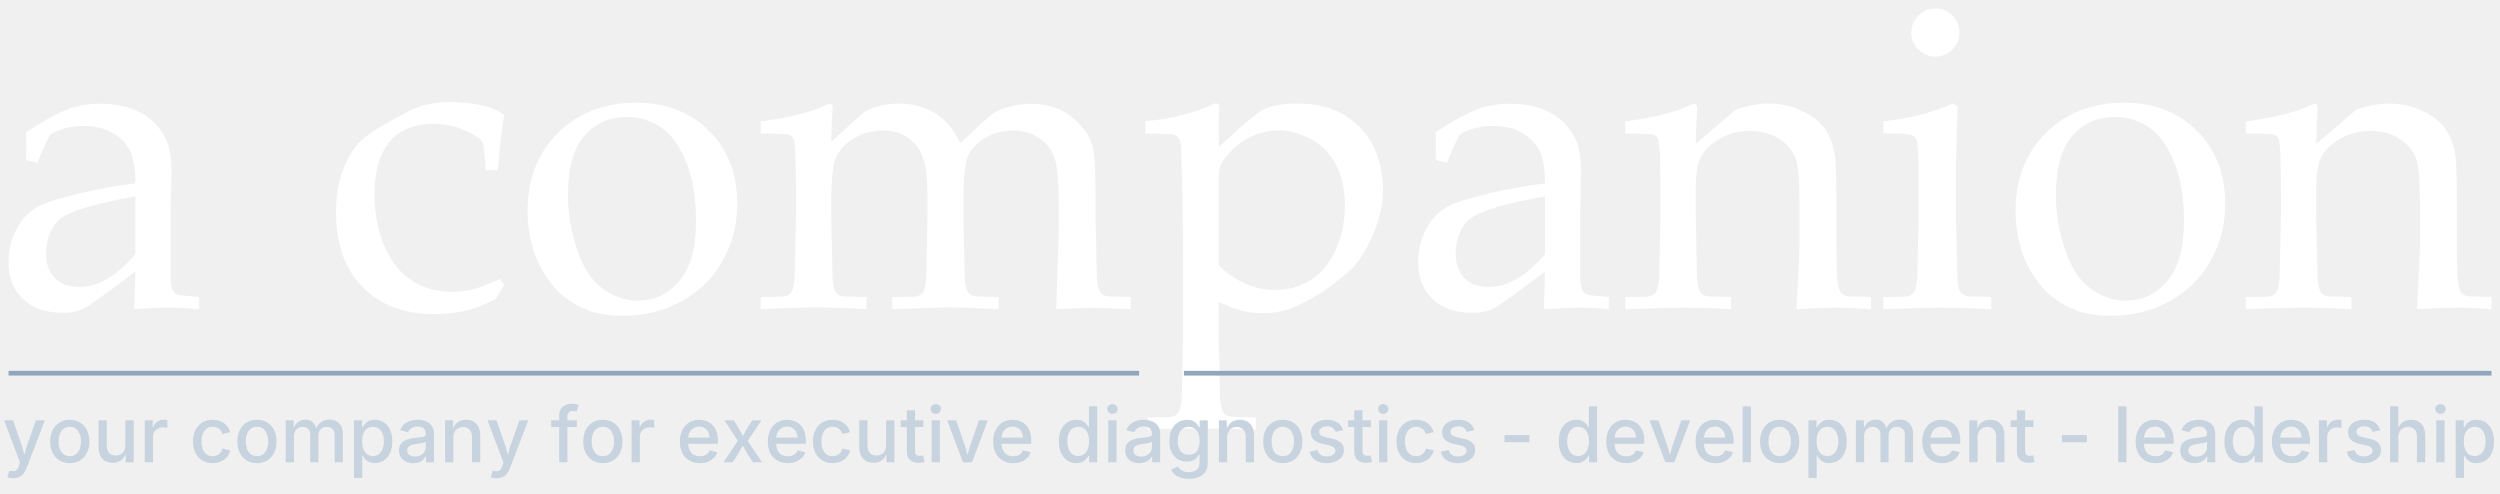
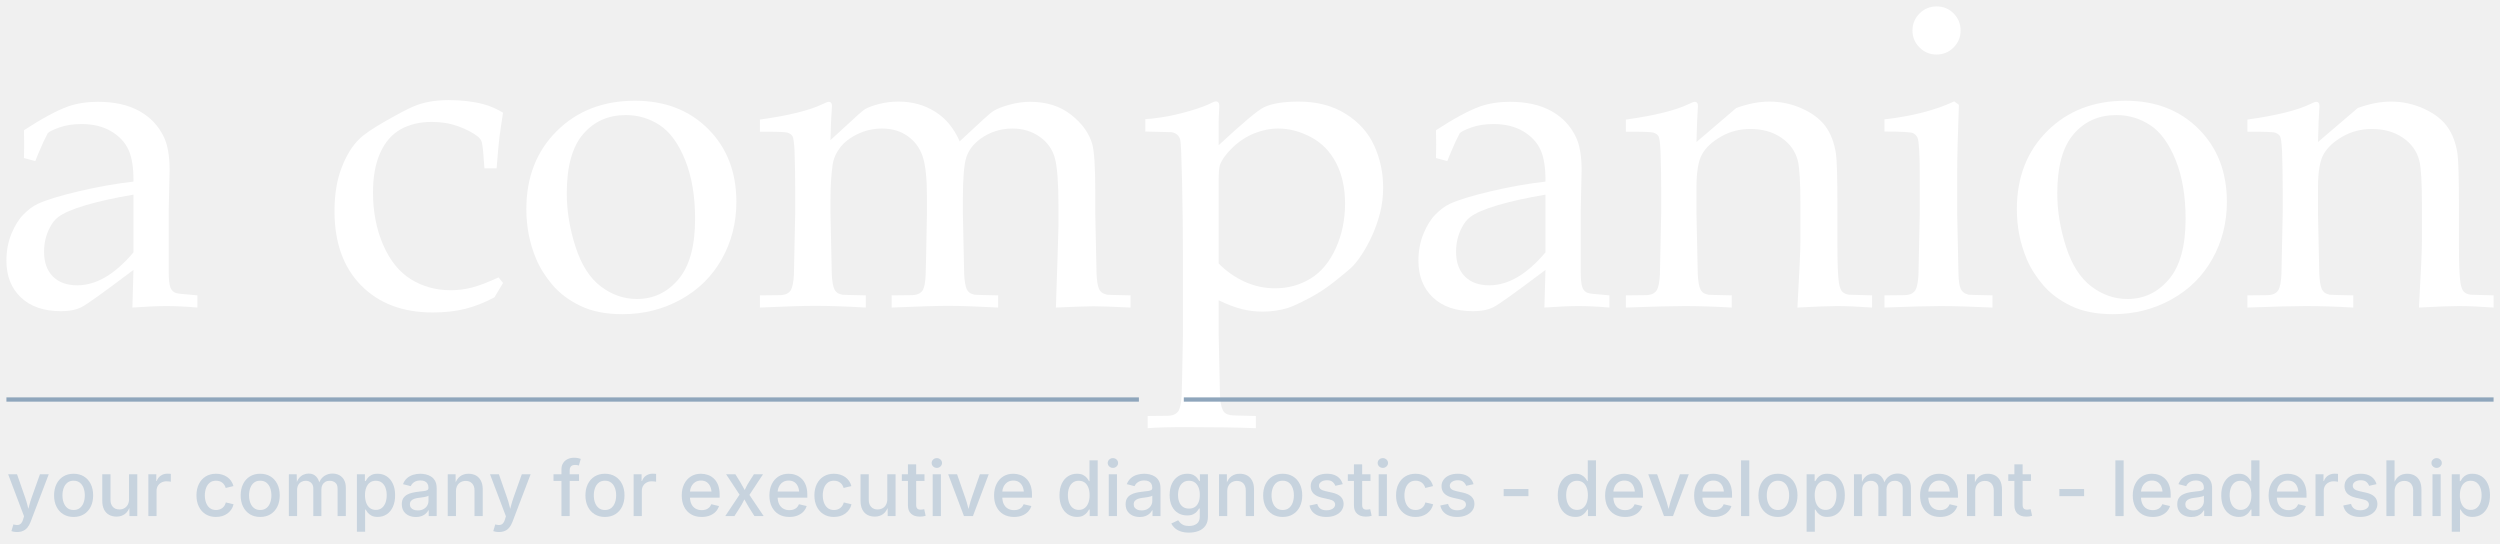
- <svg xmlns="http://www.w3.org/2000/svg" viewBox="42 -1448 11709 2312" role="img" aria-label="a companion — your company for executive diagnostics, development, leadership">
+ <svg xmlns="http://www.w3.org/2000/svg" viewBox="52 -1438 11689 2539" role="img" aria-label="a companion — your company for executive diagnostics, development, leadership">
  <g transform="scale(1,-1)">
    <g fill="#FFFFFF">
      <path transform="translate(0 0)" d="M217 685 164 699Q165 722 165 762Q165 804 164 829Q291 912 372 941Q434 962 511 962Q625 962 703.0 919.0Q781 876 819 796Q845 740 845 643L841 460V162Q841 114 849 93Q855 78 868 71Q878 65 910 63L975 57V0Q893 7 831 7Q771 7 671 0L676 176Q472 22 434.0 2.5Q396 -17 338 -17Q217 -17 149.5 47.5Q82 112 82 219Q82 288 105.5 345.0Q129 402 162.0 435.5Q195 469 229 485Q287 512 417.5 543.0Q548 574 676 589Q677 684 653.0 737.0Q629 790 572.0 824.0Q515 858 433 858Q374 858 329.5 842.0Q285 826 275 815L257 779Q230 719 217 685ZM676 528Q546 506 454.0 479.0Q362 452 324 423Q301 406 284 372Q258 322 258 261Q258 187 299.0 145.5Q340 104 413 104Q480 104 545.5 142.5Q611 181 676 258Z" />
      <path transform="translate(1536 0)" d="M868 115 828 48Q759 11 691.5 -6.0Q624 -23 539 -23Q329 -23 204.5 103.5Q80 230 80 451Q80 568 113.5 654.5Q147 741 196 788Q229 821 321.5 873.5Q414 926 451 941Q519 970 614 970Q704 970 776 951Q822 939 868 911Q856 834 851.0 794.5Q846 755 838 651H781Q775 748 769 772Q765 787 751 799Q715 827 658.5 847.5Q602 868 535 868Q451 868 389.5 833.5Q328 799 294.0 724.0Q260 649 260 538Q260 402 308.0 292.0Q356 182 438.5 131.5Q521 81 623 81Q674 81 722.5 93.5Q771 106 847 141Z" />
      <path transform="translate(2445 0)" d="M68 460Q68 684 210.5 825.5Q353 967 576 967Q786 967 918.0 835.0Q1050 703 1050 494Q1050 348 982.0 227.0Q914 106 790.0 37.5Q666 -31 517 -31Q401 -31 320.5 8.0Q240 47 190.0 106.0Q140 165 114 227Q68 336 68 460ZM257 534Q257 411 298.0 284.0Q339 157 416.5 98.5Q494 40 585 40Q701 40 779.0 132.0Q857 224 857 415Q857 574 810.5 689.5Q764 805 692.0 852.5Q620 900 533 900Q410 900 333.5 811.0Q257 722 257 534Z" />
      <path transform="translate(3563 0)" d="M42 0V57L137 58Q158 59 169.5 65.5Q181 72 187 82Q198 102 201 153Q201 166 207 440V559Q207 639 204 731Q201 790 194.5 801.0Q188 812 172.0 817.5Q156 823 42 822V879Q244 907 337 952Q357 962 364 962Q371 962 375.0 957.0Q379 952 379 942Q379 935 378 926Q374 878 372 783L503 903Q528 925 534 928Q557 941 600.0 952.0Q643 963 690 963Q786 963 861.0 916.0Q936 869 976 777L1086 879Q1123 913 1137 921Q1163 936 1211.0 949.0Q1259 962 1306 962Q1420 962 1497.0 901.5Q1574 841 1596 764Q1610 713 1610 544V440L1613 301Q1616 180 1616 159Q1618 109 1628 86Q1632 77 1640.5 70.5Q1649 64 1665 60Q1671 59 1775 57V0Q1649 6 1603 6Q1559 6 1426 0L1435 276L1438 384V470Q1438 638 1421.0 699.5Q1404 761 1349.5 799.0Q1295 837 1223 837Q1140 837 1073 789Q1023 752 1007.0 702.0Q991 652 991 507V440L994 301Q996 180 997 159Q999 109 1009 86Q1013 77 1021.0 70.5Q1029 64 1045 60Q1052 59 1156 57V0Q1009 8 920 8Q848 8 658 0V57L753 58Q775 59 786.5 65.5Q798 72 804 82Q815 102 817 153Q818 166 823 440V518Q823 647 803.0 706.5Q783 766 733.0 801.5Q683 837 613 837Q553 837 499.5 811.5Q446 786 417.0 748.0Q388 710 382 667Q372 598 372 501V440Q378 180 378 159Q380 109 390 86Q394 77 402.0 70.5Q410 64 427 60Q433 59 537 57V0Q399 8 302 8Q216 8 42 0Z" />
      <path transform="translate(5371 0)" d="M36 823V881Q54 881 112.0 889.5Q170 898 241.0 918.5Q312 939 348 958Q359 964 366 964Q373 964 377.5 959.0Q382 954 382 942Q382 937 381 918Q379 889 379 865V759Q548 916 590 936Q645 963 754 963Q881 963 973.0 905.5Q1065 848 1106.5 756.5Q1148 665 1148 561Q1148 498 1133.5 442.0Q1119 386 1096.5 336.5Q1074 287 1046.5 245.5Q1019 204 995 183Q981 170 922.5 123.0Q864 76 797.5 41.5Q731 7 705 -1Q648 -19 584 -19Q534 -19 486.5 -7.0Q439 5 379 34V-125Q384 -378 385 -404Q386 -453 397 -476Q401 -487 409.5 -493.5Q418 -500 434 -503Q443 -505 553 -507V-564Q428 -559 222 -559Q108 -559 47 -564V-507L142 -506Q163 -505 174.5 -498.5Q186 -492 192 -482Q203 -462 206 -411Q207 -398 212 -125V230Q212 403 208.0 585.0Q204 767 199.5 783.5Q195 800 185.0 808.5Q175 817 159 820ZM379 206Q432 152 500.0 121.0Q568 90 643 90Q734 90 808.5 135.5Q883 181 926.5 277.0Q970 373 970 486Q970 595 928.5 675.5Q887 756 811.0 796.5Q735 837 658 837Q601 837 545.5 814.5Q490 792 445.0 749.0Q400 706 385 667Q379 648 379 594Z" />
      <path transform="translate(6602 0)" d="M217 685 164 699Q165 722 165 762Q165 804 164 829Q291 912 372 941Q434 962 511 962Q625 962 703.0 919.0Q781 876 819 796Q845 740 845 643L841 460V162Q841 114 849 93Q855 78 868 71Q878 65 910 63L975 57V0Q893 7 831 7Q771 7 671 0L676 176Q472 22 434.0 2.5Q396 -17 338 -17Q217 -17 149.5 47.5Q82 112 82 219Q82 288 105.5 345.0Q129 402 162.0 435.5Q195 469 229 485Q287 512 417.5 543.0Q548 574 676 589Q677 684 653.0 737.0Q629 790 572.0 824.0Q515 858 433 858Q374 858 329.5 842.0Q285 826 275 815L257 779Q230 719 217 685ZM676 528Q546 506 454.0 479.0Q362 452 324 423Q301 406 284 372Q258 322 258 261Q258 187 299.0 145.5Q340 104 413 104Q480 104 545.5 142.5Q611 181 676 258Z" />
      <path transform="translate(7626 0)" d="M28 0V57L123 58Q144 59 155.5 65.5Q167 72 173 82Q184 102 187 153Q187 166 193 440V559Q193 639 190 731Q187 790 180.5 801.0Q174 812 158.0 817.5Q142 823 28 822V879Q230 907 323 952Q343 962 350 962Q357 962 361.0 957.0Q365 952 365 942Q365 935 364 926Q361 890 358 774L544 933Q626 963 699 963Q780 963 852.5 930.0Q925 897 961.5 847.0Q998 797 1010 721Q1017 676 1017 470V293Q1017 163 1024 116Q1029 86 1039.5 74.5Q1050 63 1072 60L1179 57V0Q1081 7 1016 7Q960 7 830 0Q844 247 844 312V480Q844 637 832 686Q815 753 755.0 794.0Q695 835 610 835Q535 835 473.0 799.5Q411 764 384.5 717.5Q358 671 358 561V440Q364 180 364 159Q366 109 376 86Q380 77 388.0 70.5Q396 64 413 60Q419 59 523 57V0Q401 7 302 7Q218 7 28 0Z" />
      <path transform="translate(8818 0)" d="M289 1408Q336 1408 368.5 1375.0Q401 1342 401 1295Q401 1249 368.0 1216.0Q335 1183 289 1183Q242 1183 209.0 1216.0Q176 1249 176 1295Q176 1342 209.0 1375.0Q242 1408 289 1408ZM45 823V880Q239 902 371 964L393 948Q385 735 385 622V440Q390 180 391 159Q392 109 402 86Q407 77 415.0 70.5Q423 64 439 60Q445 59 550 57V0Q398 7 307 7Q227 7 45 0V57L140 58Q161 59 172.5 65.5Q184 72 190 82Q201 102 204 153Q204 166 210 440V616Q210 765 200 793Q194 808 178.5 815.5Q163 823 45 823Z" />
      <path transform="translate(9414 0)" d="M68 460Q68 684 210.5 825.5Q353 967 576 967Q786 967 918.0 835.0Q1050 703 1050 494Q1050 348 982.0 227.0Q914 106 790.0 37.5Q666 -31 517 -31Q401 -31 320.5 8.0Q240 47 190.0 106.0Q140 165 114 227Q68 336 68 460ZM257 534Q257 411 298.0 284.0Q339 157 416.5 98.5Q494 40 585 40Q701 40 779.0 132.0Q857 224 857 415Q857 574 810.5 689.5Q764 805 692.0 852.5Q620 900 533 900Q410 900 333.5 811.0Q257 722 257 534Z" />
      <path transform="translate(10532 0)" d="M28 0V57L123 58Q144 59 155.5 65.5Q167 72 173 82Q184 102 187 153Q187 166 193 440V559Q193 639 190 731Q187 790 180.5 801.0Q174 812 158.0 817.5Q142 823 28 822V879Q230 907 323 952Q343 962 350 962Q357 962 361.0 957.0Q365 952 365 942Q365 935 364 926Q361 890 358 774L544 933Q626 963 699 963Q780 963 852.5 930.0Q925 897 961.5 847.0Q998 797 1010 721Q1017 676 1017 470V293Q1017 163 1024 116Q1029 86 1039.5 74.5Q1050 63 1072 60L1179 57V0Q1081 7 1016 7Q960 7 830 0Q844 247 844 312V480Q844 637 832 686Q815 753 755.0 794.0Q695 835 610 835Q535 835 473.0 799.5Q411 764 384.5 717.5Q358 671 358 561V440Q364 180 364 159Q366 109 376 86Q380 77 388.0 70.5Q396 64 413 60Q419 59 523 57V0Q401 7 302 7Q218 7 28 0Z" />
    </g>
    <g fill="#8FA6BC">
-       <rect x="82" y="-311" width="5295" height="22" />
-       <rect x="5587" y="-311" width="6124" height="22" />
+       <rect x="82" y="-440" width="5295" height="20" />
+       <rect x="5587" y="-440" width="6124" height="20" />
    </g>
-     <g fill="#C7D3DE" transform="translate(53 -717) scale(0.17574)">
+     <g fill="#C7D3DE" transform="translate(82 -975) scale(0.17487)">
      <path transform="translate(0 0)" d="M133.34 -401.94 186.9 -222.541 211.84 -229.161Q268.82 -243.701 314.36 -237.021Q359.9 -230.341 393.38 -194.681Q426.86 -159.021 446.84 -87.12L471.1 -5.1L46.44 1118H283.939L505.199 482.539Q542.119 376.559 566.589 271.949Q591.06 167.339 619.52 63.419H552.26Q580.72 167.339 607.31 272.539Q633.9 377.739 670.54 482.539L896.14 1118H1131.739L646.138 -155.3Q612.138 -244.66 562.748 -305.04Q513.359 -365.42 445.049 -395.71Q376.739 -426 286.579 -426Q234.8 -426 194.04 -418.46Q153.28 -410.92 133.34 -401.94Z" />
      <path transform="translate(1178 0)" d="M618.04 -23.28Q460.64 -23.28 343.35 48.81Q226.06 120.9 161.25 250.81Q96.44 380.72 96.44 552.72Q96.44 727.18 161.25 857.5Q226.06 987.82 343.35 1059.91Q460.64 1132 618.04 1132Q776.26 1132 893.779 1059.91Q1011.299 987.82 1076.109 857.5Q1140.919 727.18 1140.919 552.72Q1140.919 380.72 1076.109 250.81Q1011.299 120.9 893.779 48.81Q776.26 -23.28 618.04 -23.28ZM618.04 162.739Q720.06 162.739 786.671 216.239Q853.281 269.739 885.581 358.48Q917.881 447.22 917.881 553.08Q917.881 659.94 885.581 749.23Q853.281 838.521 786.671 892.251Q720.06 945.981 618.04 945.981Q516.659 945.981 450.779 892.251Q384.899 838.521 352.599 749.64Q320.299 660.76 320.299 553.08Q320.299 447.22 352.599 358.48Q384.899 269.739 450.779 216.239Q516.659 162.739 618.04 162.739Z" />
      <path transform="translate(2415 0)" d="M528.9 -14Q415 -14 329.05 33.85Q243.1 81.7 195.51 175.88Q147.92 270.06 147.92 407.64V1118H367.879V435.06Q367.879 314.339 431.199 245.929Q494.519 177.519 604.139 177.519Q678.74 177.519 737.29 210.089Q795.84 242.659 829.78 305.209Q863.72 367.759 863.72 455.56V1118H1084.499V0H873.96L872.52 273.7H894.36Q844.88 122.1 751.18 54.05Q657.48 -14 528.9 -14Z" />
      <path transform="translate(3647 0)" d="M147.92 0V1118H360.799V938.44H372.799Q403.619 1029.56 480.779 1081.6Q557.939 1133.64 655.959 1133.64Q677.039 1133.64 704.269 1132.1Q731.499 1130.56 748.939 1128.3V918.321Q736.979 921.941 702.909 926.031Q668.839 930.121 633.739 930.121Q557.519 930.121 496.989 897.881Q436.459 865.641 402.169 809.121Q367.879 752.601 367.879 678.761V0Z" />
      <path transform="translate(4985 0)" d="M617.86 -23.28Q460.46 -23.28 343.26 48.81Q226.06 120.9 161.25 250.81Q96.44 380.72 96.44 552.72Q96.44 727.18 161.25 857.5Q226.06 987.82 343.26 1059.91Q460.46 1132 617.86 1132Q705.16 1132 781.119 1109.38Q857.079 1086.76 918.379 1044.38Q979.679 1002 1022.319 940.721Q1064.959 879.441 1085.619 802.121L877.341 752.041Q866.241 795.221 843.311 830.771Q820.38 866.321 787.67 892.191Q754.96 918.061 712.47 932.021Q669.98 945.981 618.94 945.981Q517.559 945.981 451.499 892.611Q385.439 839.241 352.869 750.36Q320.299 661.48 320.299 553.08Q320.299 446.5 352.869 357.85Q385.439 269.199 451.499 215.969Q517.559 162.739 618.94 162.739Q670.8 162.739 714.11 177.199Q757.42 191.659 791.04 218.439Q824.66 245.219 847.591 282.679Q870.521 320.139 881.441 365.139L1088.899 315.239Q1069.059 235.739 1026.009 173.459Q982.959 111.18 921.339 66.98Q859.719 22.78 782.849 -0.25Q705.98 -23.28 617.86 -23.28Z" />
      <path transform="translate(6167 0)" d="M618.04 -23.28Q460.64 -23.28 343.35 48.81Q226.06 120.9 161.25 250.81Q96.44 380.72 96.44 552.72Q96.44 727.18 161.25 857.5Q226.06 987.82 343.35 1059.91Q460.64 1132 618.04 1132Q776.26 1132 893.779 1059.91Q1011.299 987.82 1076.109 857.5Q1140.919 727.18 1140.919 552.72Q1140.919 380.72 1076.109 250.81Q1011.299 120.9 893.779 48.81Q776.26 -23.28 618.04 -23.28ZM618.04 162.739Q720.06 162.739 786.671 216.239Q853.281 269.739 885.581 358.48Q917.881 447.22 917.881 553.08Q917.881 659.94 885.581 749.23Q853.281 838.521 786.671 892.251Q720.06 945.981 618.04 945.981Q516.659 945.981 450.779 892.251Q384.899 838.521 352.599 749.64Q320.299 660.76 320.299 553.08Q320.299 447.22 352.599 358.48Q384.899 269.739 450.779 216.239Q516.659 162.739 618.04 162.739Z" />
      <path transform="translate(7404 0)" d="M147.92 0V1118H357.479L362.979 858.64H346.459Q370.179 953.78 420.129 1015.08Q470.079 1076.38 537.119 1106.65Q604.159 1136.92 677.059 1136.92Q798.519 1136.92 873.569 1061.38Q948.619 985.84 974.939 851.241H947.339Q968.959 943.16 1023.219 1006.95Q1077.479 1070.74 1153.519 1103.83Q1229.559 1136.92 1317.479 1136.92Q1416.279 1136.92 1496.459 1094.02Q1576.639 1051.12 1623.779 966.21Q1670.919 881.3 1670.919 754V0H1450.96V731.541Q1450.96 843.901 1388.54 894.011Q1326.12 944.121 1241.16 944.121Q1172.279 944.121 1122.099 914.871Q1071.919 885.621 1044.849 834.311Q1017.779 783.001 1017.779 715.961V0H801.06V746.301Q801.06 835.701 743.56 889.911Q686.06 944.121 597 944.121Q536.139 944.121 483.589 915.691Q431.039 887.261 399.459 831.851Q367.879 776.441 367.879 694.64V0Z" />
      <path transform="translate(9223 0)" d="M147.92 -418V1118H362.239V935.94H380.439Q399.979 970.8 435.419 1016.75Q470.859 1062.7 534.589 1097.35Q598.319 1132 702.639 1132Q837.419 1132 942.659 1063.98Q1047.899 995.96 1108.849 867Q1169.799 738.04 1169.799 556.36Q1169.799 375.66 1109.799 246.2Q1049.799 116.74 944.469 47.27Q839.139 -22.2 702.739 -22.2Q601.779 -22.2 537.409 12.41Q473.039 47.02 436.599 93.16Q400.159 139.3 380.439 174.98H367.879V-418ZM653.96 165.259Q750.14 165.259 814.88 217.259Q879.621 269.259 912.421 358.279Q945.221 447.3 945.221 558Q945.221 668.06 912.831 755.44Q880.441 842.821 815.7 893.681Q750.96 944.541 653.96 944.541Q559.599 944.541 494.999 896.141Q430.399 847.741 397.419 761.181Q364.439 674.62 364.439 558Q364.439 441.74 397.829 353.219Q431.219 264.699 496.229 214.979Q561.24 165.259 653.96 165.259Z" />
      <path transform="translate(10489 0)" d="M460.74 -24.56Q354.56 -24.56 268.78 14.63Q183 53.82 132.9 129.92Q82.8 206.02 82.8 316.2Q82.8 411.48 119.54 472.38Q156.28 533.28 218.43 569.04Q280.581 604.8 357.131 622.79Q433.681 640.78 513.3 650.06Q612.221 661.98 674.051 669.52Q735.881 677.06 765.481 694.51Q795.081 711.96 795.081 751.34V756.98Q795.081 819.6 770.971 862.97Q746.861 906.341 699.18 929.551Q651.5 952.761 580.52 952.761Q508.08 952.761 455.759 930.281Q403.439 907.801 370.639 873.091Q337.839 838.38 321.819 800.28L114.8 853.501Q152.94 954.061 223.961 1015.07Q294.981 1076.08 386.85 1104.04Q478.72 1132 577.5 1132Q644.839 1132 720.839 1115.89Q796.839 1099.78 863.699 1057.98Q930.559 1016.18 972.799 939.84Q1015.039 863.5 1015.039 742.22V0H802.221V153.08H790.94Q769.241 109.76 726.251 68.8Q683.261 27.84 617.521 1.64Q551.781 -24.56 460.74 -24.56ZM509.56 151.539Q599.84 151.539 663.71 186.939Q727.581 222.34 761.691 279.98Q795.801 337.62 795.801 402.56V546.221Q783.901 534.48 750.321 524.79Q716.74 515.1 674.1 507.64Q631.46 500.18 591.1 494.95Q550.74 489.72 525.1 486.54Q463.34 478.72 411.699 459.76Q360.059 440.8 329.659 405.82Q299.259 370.84 299.259 313.14Q299.259 260 326.559 224.15Q353.859 188.299 401.179 169.919Q448.499 151.539 509.56 151.539Z" />
      <path transform="translate(11652 0)" d="M367.879 662.44V0H147.92V1118H357.639L359.899 844.3H337.239Q385.899 994.26 478.779 1063.13Q571.659 1132 703.519 1132Q817.599 1132 903.049 1084.15Q988.499 1036.3 1036.089 942.53Q1083.679 848.76 1083.679 710.36V0H863.72V682.94Q863.72 803.661 800.81 872.071Q737.9 940.481 628.28 940.481Q553.859 940.481 494.809 907.911Q435.759 875.341 401.819 813.291Q367.879 751.241 367.879 662.44Z" />
      <path transform="translate(12884 0)" d="M133.34 -401.94 186.9 -222.541 211.84 -229.161Q268.82 -243.701 314.36 -237.021Q359.9 -230.341 393.38 -194.681Q426.86 -159.021 446.84 -87.12L471.1 -5.1L46.44 1118H283.939L505.199 482.539Q542.119 376.559 566.589 271.949Q591.06 167.339 619.52 63.419H552.26Q580.72 167.339 607.31 272.539Q633.9 377.739 670.54 482.539L896.14 1118H1131.739L646.138 -155.3Q612.138 -244.66 562.748 -305.04Q513.359 -365.42 445.049 -395.71Q376.739 -426 286.579 -426Q234.8 -426 194.04 -418.46Q153.28 -410.92 133.34 -401.94Z" />
      <path transform="translate(14608 0)" d="M701.939 1118V939.161H20V1118ZM232.44 0V1245.941Q232.44 1350.321 278.57 1420Q324.7 1489.68 400.76 1524.84Q476.82 1560 565.2 1560Q631.54 1560 679.029 1549.23Q726.519 1538.46 749.039 1529.64L697.599 1351.521Q682.159 1356.701 658.579 1362.341Q634.999 1367.981 599.699 1367.981Q521.559 1367.981 486.799 1328.811Q452.039 1289.641 452.039 1216.02V0Z" />
      <path transform="translate(15385 0)" d="M618.04 -23.28Q460.64 -23.28 343.35 48.81Q226.06 120.9 161.25 250.81Q96.44 380.72 96.44 552.72Q96.44 727.18 161.25 857.5Q226.06 987.82 343.35 1059.91Q460.64 1132 618.04 1132Q776.26 1132 893.779 1059.91Q1011.299 987.82 1076.109 857.5Q1140.919 727.18 1140.919 552.72Q1140.919 380.72 1076.109 250.81Q1011.299 120.9 893.779 48.81Q776.26 -23.28 618.04 -23.28ZM618.04 162.739Q720.06 162.739 786.671 216.239Q853.281 269.739 885.581 358.48Q917.881 447.22 917.881 553.08Q917.881 659.94 885.581 749.23Q853.281 838.521 786.671 892.251Q720.06 945.981 618.04 945.981Q516.659 945.981 450.779 892.251Q384.899 838.521 352.599 749.64Q320.299 660.76 320.299 553.08Q320.299 447.22 352.599 358.48Q384.899 269.739 450.779 216.239Q516.659 162.739 618.04 162.739Z" />
      <path transform="translate(16622 0)" d="M147.92 0V1118H360.799V938.44H372.799Q403.619 1029.56 480.779 1081.6Q557.939 1133.64 655.959 1133.64Q677.039 1133.64 704.269 1132.1Q731.499 1130.56 748.939 1128.3V918.321Q736.979 921.941 702.909 926.031Q668.839 930.121 633.739 930.121Q557.519 930.121 496.989 897.881Q436.459 865.641 402.169 809.121Q367.879 752.601 367.879 678.761V0Z" />
      <path transform="translate(17960 0)" d="M629.8 -23.28Q464.74 -23.28 345.08 48.09Q225.42 119.46 160.93 248.46Q96.44 377.46 96.44 551.08Q96.44 723.26 159.79 853.99Q223.14 984.72 339.07 1058.36Q455 1132 610.78 1132Q706.62 1132 795.999 1100.7Q885.379 1069.4 956.329 1002.28Q1027.279 935.16 1068.739 828.34Q1110.199 721.52 1110.199 570.3V492.24H218.8V656.48H996.82L894.101 602.28Q894.101 704.72 862.211 783.2Q830.321 861.681 767.54 905.861Q704.76 950.041 611.5 950.041Q518.24 950.041 452.179 905.041Q386.119 860.041 351.359 786.48Q316.599 712.92 316.599 626.06V514.44Q316.599 399.44 356.089 319.78Q395.579 240.119 466.869 199.399Q538.16 158.679 632.06 158.679Q693.56 158.679 743.87 176.329Q794.18 193.979 830.48 229.419Q866.781 264.859 886.161 317.18L1092.559 268.46Q1066.199 181.58 1002.579 115.87Q938.959 50.16 844.4 13.44Q749.84 -23.28 629.8 -23.28Z" />
      <path transform="translate(19163 0)" d="M57.44 0 495.56 658.839 494.74 489.161 79.9 1118H327.879L454.279 914.499Q506.299 829.779 545.529 752.82Q584.759 675.86 625.859 604.08H525.2Q567.66 675.68 603.97 752.73Q640.28 829.779 693.66 914.499L823.42 1118H1066.679L648.039 482.781V648.179L1083.959 0H837.34L686.66 237.501Q634.92 320.76 596.06 396.03Q557.2 471.3 516.38 540.62H617.859Q577.579 471.3 541.859 396.03Q506.139 320.76 453.939 237.501L302.159 0Z" />
      <path transform="translate(20304 0)" d="M629.8 -23.28Q464.74 -23.28 345.08 48.09Q225.42 119.46 160.93 248.46Q96.44 377.46 96.44 551.08Q96.44 723.26 159.79 853.99Q223.14 984.72 339.07 1058.36Q455 1132 610.78 1132Q706.62 1132 795.999 1100.7Q885.379 1069.4 956.329 1002.28Q1027.279 935.16 1068.739 828.34Q1110.199 721.52 1110.199 570.3V492.24H218.8V656.48H996.82L894.101 602.28Q894.101 704.72 862.211 783.2Q830.321 861.681 767.54 905.861Q704.76 950.041 611.5 950.041Q518.24 950.041 452.179 905.041Q386.119 860.041 351.359 786.48Q316.599 712.92 316.599 626.06V514.44Q316.599 399.44 356.089 319.78Q395.579 240.119 466.869 199.399Q538.16 158.679 632.06 158.679Q693.56 158.679 743.87 176.329Q794.18 193.979 830.48 229.419Q866.781 264.859 886.161 317.18L1092.559 268.46Q1066.199 181.58 1002.579 115.87Q938.959 50.16 844.4 13.44Q749.84 -23.28 629.8 -23.28Z" />
      <path transform="translate(21507 0)" d="M617.86 -23.28Q460.46 -23.28 343.26 48.81Q226.06 120.9 161.25 250.81Q96.44 380.72 96.44 552.72Q96.44 727.18 161.25 857.5Q226.06 987.82 343.26 1059.91Q460.46 1132 617.86 1132Q705.16 1132 781.119 1109.38Q857.079 1086.76 918.379 1044.38Q979.679 1002 1022.319 940.721Q1064.959 879.441 1085.619 802.121L877.341 752.041Q866.241 795.221 843.311 830.771Q820.38 866.321 787.67 892.191Q754.96 918.061 712.47 932.021Q669.98 945.981 618.94 945.981Q517.559 945.981 451.499 892.611Q385.439 839.241 352.869 750.36Q320.299 661.48 320.299 553.08Q320.299 446.5 352.869 357.85Q385.439 269.199 451.499 215.969Q517.559 162.739 618.94 162.739Q670.8 162.739 714.11 177.199Q757.42 191.659 791.04 218.439Q824.66 245.219 847.591 282.679Q870.521 320.139 881.441 365.139L1088.899 315.239Q1069.059 235.739 1026.009 173.459Q982.959 111.18 921.339 66.98Q859.719 22.78 782.849 -0.25Q705.98 -23.28 617.86 -23.28Z" />
      <path transform="translate(22689 0)" d="M528.9 -14Q415 -14 329.05 33.85Q243.1 81.7 195.51 175.88Q147.92 270.06 147.92 407.64V1118H367.879V435.06Q367.879 314.339 431.199 245.929Q494.519 177.519 604.139 177.519Q678.74 177.519 737.29 210.089Q795.84 242.659 829.78 305.209Q863.72 367.759 863.72 455.56V1118H1084.499V0H873.96L872.52 273.7H894.36Q844.88 122.1 751.18 54.05Q657.48 -14 528.9 -14Z" />
      <path transform="translate(23921 0)" d="M626.439 1118V939.161H20V1118ZM183.32 1384H403.279V302.419Q403.279 234.619 431.529 203.179Q459.779 171.739 525.199 171.739Q542.379 171.739 570.319 175.829Q598.259 179.919 618.279 183.919L657.259 7.62Q621.879 -4 581.789 -9.27Q541.7 -14.54 503.28 -14.54Q350.54 -14.54 266.93 63.67Q183.32 141.88 183.32 284.28Z" />
      <path transform="translate(24618 0)" d="M147.92 0V1118H367.879V0ZM258.54 1288.581Q201.96 1288.581 161.18 1327.01Q120.4 1365.439 120.4 1419.241Q120.4 1474.14 161.18 1512.06Q201.96 1549.98 258.54 1549.98Q315.888 1549.98 356.694 1512.079Q397.499 1474.178 397.499 1419.25Q397.499 1365.42 356.694 1327Q315.888 1288.581 258.54 1288.581Z" />
      <path transform="translate(25134 0)" d="M468.221 0 46.44 1118H283.939L505.199 482.539Q542.119 377.739 568.259 272.359Q594.399 166.979 622.679 63.419H557.219Q585.319 166.979 611.369 272.269Q637.419 377.559 673.34 482.539L893.88 1118H1130.299L708.158 0Z" />
      <path transform="translate(26311 0)" d="M629.8 -23.28Q464.74 -23.28 345.08 48.09Q225.42 119.46 160.93 248.46Q96.44 377.46 96.44 551.08Q96.44 723.26 159.79 853.99Q223.14 984.72 339.07 1058.36Q455 1132 610.78 1132Q706.62 1132 795.999 1100.7Q885.379 1069.4 956.329 1002.28Q1027.279 935.16 1068.739 828.34Q1110.199 721.52 1110.199 570.3V492.24H218.8V656.48H996.82L894.101 602.28Q894.101 704.72 862.211 783.2Q830.321 861.681 767.54 905.861Q704.76 950.041 611.5 950.041Q518.24 950.041 452.179 905.041Q386.119 860.041 351.359 786.48Q316.599 712.92 316.599 626.06V514.44Q316.599 399.44 356.089 319.78Q395.579 240.119 466.869 199.399Q538.16 158.679 632.06 158.679Q693.56 158.679 743.87 176.329Q794.18 193.979 830.48 229.419Q866.781 264.859 886.161 317.18L1092.559 268.46Q1066.199 181.58 1002.579 115.87Q938.959 50.16 844.4 13.44Q749.84 -23.28 629.8 -23.28Z" />
      <path transform="translate(28060 0)" d="M563.501 -22.2Q428.1 -22.2 322.27 47.27Q216.44 116.74 156.44 246.2Q96.44 375.66 96.44 556.36Q96.44 738.04 157.39 867Q218.34 995.96 324.08 1063.98Q429.82 1132 563.601 1132Q667.921 1132 731.651 1097.35Q795.381 1062.7 831.321 1016.75Q867.261 970.8 885.801 935.94H898.361V1490H1118.319V0H904.001V174.98H885.801Q866.901 139.3 830.051 93.16Q793.201 47.02 729.331 12.41Q665.461 -22.2 563.501 -22.2ZM612.28 165.259Q705.82 165.259 770.42 214.979Q835.02 264.699 868.411 353.219Q901.801 441.74 901.801 558Q901.801 674.62 868.821 761.181Q835.84 847.741 771.24 896.141Q706.64 944.541 612.28 944.541Q515.459 944.541 450.629 893.681Q385.799 842.821 353.409 755.44Q321.019 668.06 321.019 558Q321.019 447.3 353.819 358.279Q386.619 269.259 451.859 217.259Q517.099 165.259 612.28 165.259Z" />
      <path transform="translate(29326 0)" d="M147.92 0V1118H367.879V0ZM258.54 1288.581Q201.96 1288.581 161.18 1327.01Q120.4 1365.439 120.4 1419.241Q120.4 1474.14 161.18 1512.06Q201.96 1549.98 258.54 1549.98Q315.888 1549.98 356.694 1512.079Q397.499 1474.178 397.499 1419.25Q397.499 1365.42 356.694 1327Q315.888 1288.581 258.54 1288.581Z" />
      <path transform="translate(29842 0)" d="M460.74 -24.56Q354.56 -24.56 268.78 14.63Q183 53.82 132.9 129.92Q82.8 206.02 82.8 316.2Q82.8 411.48 119.54 472.38Q156.28 533.28 218.43 569.04Q280.581 604.8 357.131 622.79Q433.681 640.78 513.3 650.06Q612.221 661.98 674.051 669.52Q735.881 677.06 765.481 694.51Q795.081 711.96 795.081 751.34V756.98Q795.081 819.6 770.971 862.97Q746.861 906.341 699.18 929.551Q651.5 952.761 580.52 952.761Q508.08 952.761 455.759 930.281Q403.439 907.801 370.639 873.091Q337.839 838.38 321.819 800.28L114.8 853.501Q152.94 954.061 223.961 1015.07Q294.981 1076.08 386.85 1104.04Q478.72 1132 577.5 1132Q644.839 1132 720.839 1115.89Q796.839 1099.78 863.699 1057.98Q930.559 1016.18 972.799 939.84Q1015.039 863.5 1015.039 742.22V0H802.221V153.08H790.94Q769.241 109.76 726.251 68.8Q683.261 27.84 617.521 1.64Q551.781 -24.56 460.74 -24.56ZM509.56 151.539Q599.84 151.539 663.71 186.939Q727.581 222.34 761.691 279.98Q795.801 337.62 795.801 402.56V546.221Q783.901 534.48 750.321 524.79Q716.74 515.1 674.1 507.64Q631.46 500.18 591.1 494.95Q550.74 489.72 525.1 486.54Q463.34 478.72 411.699 459.76Q360.059 440.8 329.659 405.82Q299.259 370.84 299.259 313.14Q299.259 260 326.559 224.15Q353.859 188.299 401.179 169.919Q448.499 151.539 509.56 151.539Z" />
      <path transform="translate(31005 0)" d="M615.5 -442Q486.28 -442 391.37 -409.24Q296.46 -376.48 234.75 -321.15Q173.041 -265.82 141.46 -198.521L324.719 -112.08Q345.479 -143.72 378.909 -179.57Q412.339 -215.421 468.969 -240.041Q525.599 -264.661 615.14 -264.661Q742.66 -264.661 822.23 -204.441Q901.801 -144.221 901.801 -15.22V202.66H882.641Q863.281 166.34 827.611 123.06Q791.941 79.78 728.431 48.53Q664.921 17.28 562.681 17.28Q431.38 17.28 325.64 79.34Q219.9 141.4 158.17 263.04Q96.44 384.68 96.44 562.92Q96.44 741.32 157.89 868.64Q219.34 995.96 325.49 1063.98Q431.64 1132 565.601 1132Q669.101 1132 733.331 1097.76Q797.561 1063.52 834.091 1017.16Q870.621 970.8 890.161 935.94H905.541V1118H1120.679V-16.221Q1120.679 -162.56 1054.149 -257.03Q987.619 -351.5 873.249 -396.75Q758.88 -442 615.5 -442ZM613.92 199.959Q707.64 199.959 772.15 243.579Q836.66 287.199 870.051 369.39Q903.441 451.58 903.441 566.2Q903.441 678.72 870.461 763.641Q837.48 848.561 772.97 896.551Q708.46 944.541 613.92 944.541Q517.099 944.541 451.859 894.091Q386.619 843.641 353.819 758.311Q321.019 672.98 321.019 566.2Q321.019 457.14 354.229 374.54Q387.439 291.939 452.679 245.949Q517.919 199.959 613.92 199.959Z" />
      <path transform="translate(32274 0)" d="M367.879 662.44V0H147.92V1118H357.639L359.899 844.3H337.239Q385.899 994.26 478.779 1063.13Q571.659 1132 703.519 1132Q817.599 1132 903.049 1084.15Q988.499 1036.3 1036.089 942.53Q1083.679 848.76 1083.679 710.36V0H863.72V682.94Q863.72 803.661 800.81 872.071Q737.9 940.481 628.28 940.481Q553.859 940.481 494.809 907.911Q435.759 875.341 401.819 813.291Q367.879 751.241 367.879 662.44Z" />
      <path transform="translate(33506 0)" d="M618.04 -23.28Q460.64 -23.28 343.35 48.81Q226.06 120.9 161.25 250.81Q96.44 380.72 96.44 552.72Q96.44 727.18 161.25 857.5Q226.06 987.82 343.35 1059.91Q460.64 1132 618.04 1132Q776.26 1132 893.779 1059.91Q1011.299 987.82 1076.109 857.5Q1140.919 727.18 1140.919 552.72Q1140.919 380.72 1076.109 250.81Q1011.299 120.9 893.779 48.81Q776.26 -23.28 618.04 -23.28ZM618.04 162.739Q720.06 162.739 786.671 216.239Q853.281 269.739 885.581 358.48Q917.881 447.22 917.881 553.08Q917.881 659.94 885.581 749.23Q853.281 838.521 786.671 892.251Q720.06 945.981 618.04 945.981Q516.659 945.981 450.779 892.251Q384.899 838.521 352.599 749.64Q320.299 660.76 320.299 553.08Q320.299 447.22 352.599 358.48Q384.899 269.739 450.779 216.239Q516.659 162.739 618.04 162.739Z" />
      <path transform="translate(34743 0)" d="M549.34 -23.28Q427.68 -23.28 333.32 11.93Q238.96 47.14 178.35 115.57Q117.74 184 97.92 282.52L305.099 325.859Q328.379 238.539 391.009 196.889Q453.639 155.239 550.939 155.239Q657.5 155.239 720.43 199.479Q783.36 243.72 783.36 306.42Q783.36 359.74 744.57 394.73Q705.78 429.72 625.84 447.46L437.68 490.02Q282.44 525.12 206.46 601.88Q130.48 678.64 130.48 799.16Q130.48 898.94 186.01 973.79Q241.54 1048.64 339 1090.32Q436.46 1132 562.84 1132Q683.779 1132 769.769 1096.78Q855.759 1061.56 909.319 998.99Q962.879 936.42 986.439 853.28L789.06 809.66Q767.86 868.76 716.07 913.531Q664.28 958.301 565.1 958.301Q473.739 958.301 412.729 917.251Q351.719 876.2 351.719 812.5Q351.719 757.16 392.489 722.45Q433.259 687.74 524.959 666.9L704.579 626.9Q859.999 591.98 935.069 516.75Q1010.139 441.52 1010.139 324.9Q1010.139 222.94 951.759 144.46Q893.379 65.98 789.469 21.35Q685.559 -23.28 549.34 -23.28Z" />
      <path transform="translate(35846 0)" d="M626.439 1118V939.161H20V1118ZM183.32 1384H403.279V302.419Q403.279 234.619 431.529 203.179Q459.779 171.739 525.199 171.739Q542.379 171.739 570.319 175.829Q598.259 179.919 618.279 183.919L657.259 7.62Q621.879 -4 581.789 -9.27Q541.7 -14.54 503.28 -14.54Q350.54 -14.54 266.93 63.67Q183.32 141.88 183.32 284.28Z" />
      <path transform="translate(36543 0)" d="M147.92 0V1118H367.879V0ZM258.54 1288.581Q201.96 1288.581 161.18 1327.01Q120.4 1365.439 120.4 1419.241Q120.4 1474.14 161.18 1512.06Q201.96 1549.98 258.54 1549.98Q315.888 1549.98 356.694 1512.079Q397.499 1474.178 397.499 1419.25Q397.499 1365.42 356.694 1327Q315.888 1288.581 258.54 1288.581Z" />
      <path transform="translate(37059 0)" d="M617.86 -23.28Q460.46 -23.28 343.26 48.81Q226.06 120.9 161.25 250.81Q96.44 380.72 96.44 552.72Q96.44 727.18 161.25 857.5Q226.06 987.82 343.26 1059.91Q460.46 1132 617.86 1132Q705.16 1132 781.119 1109.38Q857.079 1086.76 918.379 1044.38Q979.679 1002 1022.319 940.721Q1064.959 879.441 1085.619 802.121L877.341 752.041Q866.241 795.221 843.311 830.771Q820.38 866.321 787.67 892.191Q754.96 918.061 712.47 932.021Q669.98 945.981 618.94 945.981Q517.559 945.981 451.499 892.611Q385.439 839.241 352.869 750.36Q320.299 661.48 320.299 553.08Q320.299 446.5 352.869 357.85Q385.439 269.199 451.499 215.969Q517.559 162.739 618.94 162.739Q670.8 162.739 714.11 177.199Q757.42 191.659 791.04 218.439Q824.66 245.219 847.591 282.679Q870.521 320.139 881.441 365.139L1088.899 315.239Q1069.059 235.739 1026.009 173.459Q982.959 111.18 921.339 66.98Q859.719 22.78 782.849 -0.25Q705.98 -23.28 617.86 -23.28Z" />
      <path transform="translate(38241 0)" d="M549.34 -23.28Q427.68 -23.28 333.32 11.93Q238.96 47.14 178.35 115.57Q117.74 184 97.92 282.52L305.099 325.859Q328.379 238.539 391.009 196.889Q453.639 155.239 550.939 155.239Q657.5 155.239 720.43 199.479Q783.36 243.72 783.36 306.42Q783.36 359.74 744.57 394.73Q705.78 429.72 625.84 447.46L437.68 490.02Q282.44 525.12 206.46 601.88Q130.48 678.64 130.48 799.16Q130.48 898.94 186.01 973.79Q241.54 1048.64 339 1090.32Q436.46 1132 562.84 1132Q683.779 1132 769.769 1096.78Q855.759 1061.56 909.319 998.99Q962.879 936.42 986.439 853.28L789.06 809.66Q767.86 868.76 716.07 913.531Q664.28 958.301 565.1 958.301Q473.739 958.301 412.729 917.251Q351.719 876.2 351.719 812.5Q351.719 757.16 392.489 722.45Q433.259 687.74 524.959 666.9L704.579 626.9Q859.999 591.98 935.069 516.75Q1010.139 441.52 1010.139 324.9Q1010.139 222.94 951.759 144.46Q893.379 65.98 789.469 21.35Q685.559 -23.28 549.34 -23.28Z" />
      <path transform="translate(39890 0)" d="M804.66 723.5V533.021H142.74V723.5Z" />
      <path transform="translate(41383 0)" d="M563.501 -22.2Q428.1 -22.2 322.27 47.27Q216.44 116.74 156.44 246.2Q96.44 375.66 96.44 556.36Q96.44 738.04 157.39 867Q218.34 995.96 324.08 1063.98Q429.82 1132 563.601 1132Q667.921 1132 731.651 1097.35Q795.381 1062.7 831.321 1016.75Q867.261 970.8 885.801 935.94H898.361V1490H1118.319V0H904.001V174.98H885.801Q866.901 139.3 830.051 93.16Q793.201 47.02 729.331 12.41Q665.461 -22.2 563.501 -22.2ZM612.28 165.259Q705.82 165.259 770.42 214.979Q835.02 264.699 868.411 353.219Q901.801 441.74 901.801 558Q901.801 674.62 868.821 761.181Q835.84 847.741 771.24 896.141Q706.64 944.541 612.28 944.541Q515.459 944.541 450.629 893.681Q385.799 842.821 353.409 755.44Q321.019 668.06 321.019 558Q321.019 447.3 353.819 358.279Q386.619 269.259 451.859 217.259Q517.099 165.259 612.28 165.259Z" />
      <path transform="translate(42649 0)" d="M629.8 -23.28Q464.74 -23.28 345.08 48.09Q225.42 119.46 160.93 248.46Q96.44 377.46 96.44 551.08Q96.44 723.26 159.79 853.99Q223.14 984.72 339.07 1058.36Q455 1132 610.78 1132Q706.62 1132 795.999 1100.7Q885.379 1069.4 956.329 1002.28Q1027.279 935.16 1068.739 828.34Q1110.199 721.52 1110.199 570.3V492.24H218.8V656.48H996.82L894.101 602.28Q894.101 704.72 862.211 783.2Q830.321 861.681 767.54 905.861Q704.76 950.041 611.5 950.041Q518.24 950.041 452.179 905.041Q386.119 860.041 351.359 786.48Q316.599 712.92 316.599 626.06V514.44Q316.599 399.44 356.089 319.78Q395.579 240.119 466.869 199.399Q538.16 158.679 632.06 158.679Q693.56 158.679 743.87 176.329Q794.18 193.979 830.48 229.419Q866.781 264.859 886.161 317.18L1092.559 268.46Q1066.199 181.58 1002.579 115.87Q938.959 50.16 844.4 13.44Q749.84 -23.28 629.8 -23.28Z" />
      <path transform="translate(43852 0)" d="M468.221 0 46.44 1118H283.939L505.199 482.539Q542.119 377.739 568.259 272.359Q594.399 166.979 622.679 63.419H557.219Q585.319 166.979 611.369 272.269Q637.419 377.559 673.34 482.539L893.88 1118H1130.299L708.158 0Z" />
      <path transform="translate(45029 0)" d="M629.8 -23.28Q464.74 -23.28 345.08 48.09Q225.42 119.46 160.93 248.46Q96.44 377.46 96.44 551.08Q96.44 723.26 159.79 853.99Q223.14 984.72 339.07 1058.36Q455 1132 610.78 1132Q706.62 1132 795.999 1100.7Q885.379 1069.4 956.329 1002.28Q1027.279 935.16 1068.739 828.34Q1110.199 721.52 1110.199 570.3V492.24H218.8V656.48H996.82L894.101 602.28Q894.101 704.72 862.211 783.2Q830.321 861.681 767.54 905.861Q704.76 950.041 611.5 950.041Q518.24 950.041 452.179 905.041Q386.119 860.041 351.359 786.48Q316.599 712.92 316.599 626.06V514.44Q316.599 399.44 356.089 319.78Q395.579 240.119 466.869 199.399Q538.16 158.679 632.06 158.679Q693.56 158.679 743.87 176.329Q794.18 193.979 830.48 229.419Q866.781 264.859 886.161 317.18L1092.559 268.46Q1066.199 181.58 1002.579 115.87Q938.959 50.16 844.4 13.44Q749.84 -23.28 629.8 -23.28Z" />
      <path transform="translate(46232 0)" d="M367.879 1490V0H147.92V1490Z" />
      <path transform="translate(46748 0)" d="M618.04 -23.28Q460.64 -23.28 343.35 48.81Q226.06 120.9 161.25 250.81Q96.44 380.72 96.44 552.72Q96.44 727.18 161.25 857.5Q226.06 987.82 343.35 1059.91Q460.64 1132 618.04 1132Q776.26 1132 893.779 1059.91Q1011.299 987.82 1076.109 857.5Q1140.919 727.18 1140.919 552.72Q1140.919 380.72 1076.109 250.81Q1011.299 120.9 893.779 48.81Q776.26 -23.28 618.04 -23.28ZM618.04 162.739Q720.06 162.739 786.671 216.239Q853.281 269.739 885.581 358.48Q917.881 447.22 917.881 553.08Q917.881 659.94 885.581 749.23Q853.281 838.521 786.671 892.251Q720.06 945.981 618.04 945.981Q516.659 945.981 450.779 892.251Q384.899 838.521 352.599 749.64Q320.299 660.76 320.299 553.08Q320.299 447.22 352.599 358.48Q384.899 269.739 450.779 216.239Q516.659 162.739 618.04 162.739Z" />
      <path transform="translate(47985 0)" d="M147.92 -418V1118H362.239V935.94H380.439Q399.979 970.8 435.419 1016.75Q470.859 1062.7 534.589 1097.35Q598.319 1132 702.639 1132Q837.419 1132 942.659 1063.98Q1047.899 995.96 1108.849 867Q1169.799 738.04 1169.799 556.36Q1169.799 375.66 1109.799 246.2Q1049.799 116.74 944.469 47.27Q839.139 -22.2 702.739 -22.2Q601.779 -22.2 537.409 12.41Q473.039 47.02 436.599 93.16Q400.159 139.3 380.439 174.98H367.879V-418ZM653.96 165.259Q750.14 165.259 814.88 217.259Q879.621 269.259 912.421 358.279Q945.221 447.3 945.221 558Q945.221 668.06 912.831 755.44Q880.441 842.821 815.7 893.681Q750.96 944.541 653.96 944.541Q559.599 944.541 494.999 896.141Q430.399 847.741 397.419 761.181Q364.439 674.62 364.439 558Q364.439 441.74 397.829 353.219Q431.219 264.699 496.229 214.979Q561.24 165.259 653.96 165.259Z" />
      <path transform="translate(49251 0)" d="M147.92 0V1118H357.479L362.979 858.64H346.459Q370.179 953.78 420.129 1015.08Q470.079 1076.38 537.119 1106.65Q604.159 1136.92 677.059 1136.92Q798.519 1136.92 873.569 1061.38Q948.619 985.84 974.939 851.241H947.339Q968.959 943.16 1023.219 1006.95Q1077.479 1070.74 1153.519 1103.83Q1229.559 1136.92 1317.479 1136.92Q1416.279 1136.92 1496.459 1094.02Q1576.639 1051.12 1623.779 966.21Q1670.919 881.3 1670.919 754V0H1450.96V731.541Q1450.96 843.901 1388.54 894.011Q1326.12 944.121 1241.16 944.121Q1172.279 944.121 1122.099 914.871Q1071.919 885.621 1044.849 834.311Q1017.779 783.001 1017.779 715.961V0H801.06V746.301Q801.06 835.701 743.56 889.911Q686.06 944.121 597 944.121Q536.139 944.121 483.589 915.691Q431.039 887.261 399.459 831.851Q367.879 776.441 367.879 694.64V0Z" />
      <path transform="translate(51070 0)" d="M629.8 -23.28Q464.74 -23.28 345.08 48.09Q225.42 119.46 160.93 248.46Q96.44 377.46 96.44 551.08Q96.44 723.26 159.79 853.99Q223.14 984.72 339.07 1058.36Q455 1132 610.78 1132Q706.62 1132 795.999 1100.7Q885.379 1069.4 956.329 1002.28Q1027.279 935.16 1068.739 828.34Q1110.199 721.52 1110.199 570.3V492.24H218.8V656.48H996.82L894.101 602.28Q894.101 704.72 862.211 783.2Q830.321 861.681 767.54 905.861Q704.76 950.041 611.5 950.041Q518.24 950.041 452.179 905.041Q386.119 860.041 351.359 786.48Q316.599 712.92 316.599 626.06V514.44Q316.599 399.44 356.089 319.78Q395.579 240.119 466.869 199.399Q538.16 158.679 632.06 158.679Q693.56 158.679 743.87 176.329Q794.18 193.979 830.48 229.419Q866.781 264.859 886.161 317.18L1092.559 268.46Q1066.199 181.58 1002.579 115.87Q938.959 50.16 844.4 13.44Q749.84 -23.28 629.8 -23.28Z" />
      <path transform="translate(52273 0)" d="M367.879 662.44V0H147.92V1118H357.639L359.899 844.3H337.239Q385.899 994.26 478.779 1063.13Q571.659 1132 703.519 1132Q817.599 1132 903.049 1084.15Q988.499 1036.3 1036.089 942.53Q1083.679 848.76 1083.679 710.36V0H863.72V682.94Q863.72 803.661 800.81 872.071Q737.9 940.481 628.28 940.481Q553.859 940.481 494.809 907.911Q435.759 875.341 401.819 813.291Q367.879 751.241 367.879 662.44Z" />
      <path transform="translate(53505 0)" d="M626.439 1118V939.161H20V1118ZM183.32 1384H403.279V302.419Q403.279 234.619 431.529 203.179Q459.779 171.739 525.199 171.739Q542.379 171.739 570.319 175.829Q598.259 179.919 618.279 183.919L657.259 7.62Q621.879 -4 581.789 -9.27Q541.7 -14.54 503.28 -14.54Q350.54 -14.54 266.93 63.67Q183.32 141.88 183.32 284.28Z" />
      <path transform="translate(54748 0)" d="M804.66 723.5V533.021H142.74V723.5Z" />
      <path transform="translate(56241 0)" d="M367.879 1490V0H147.92V1490Z" />
      <path transform="translate(56757 0)" d="M629.8 -23.28Q464.74 -23.28 345.08 48.09Q225.42 119.46 160.93 248.46Q96.44 377.46 96.44 551.08Q96.44 723.26 159.79 853.99Q223.14 984.72 339.07 1058.36Q455 1132 610.78 1132Q706.62 1132 795.999 1100.7Q885.379 1069.4 956.329 1002.28Q1027.279 935.16 1068.739 828.34Q1110.199 721.52 1110.199 570.3V492.24H218.8V656.48H996.82L894.101 602.28Q894.101 704.72 862.211 783.2Q830.321 861.681 767.54 905.861Q704.76 950.041 611.5 950.041Q518.24 950.041 452.179 905.041Q386.119 860.041 351.359 786.48Q316.599 712.92 316.599 626.06V514.44Q316.599 399.44 356.089 319.78Q395.579 240.119 466.869 199.399Q538.16 158.679 632.06 158.679Q693.56 158.679 743.87 176.329Q794.18 193.979 830.48 229.419Q866.781 264.859 886.161 317.18L1092.559 268.46Q1066.199 181.58 1002.579 115.87Q938.959 50.16 844.4 13.44Q749.84 -23.28 629.8 -23.28Z" />
      <path transform="translate(57960 0)" d="M460.74 -24.56Q354.56 -24.56 268.78 14.63Q183 53.82 132.9 129.92Q82.8 206.02 82.8 316.2Q82.8 411.48 119.54 472.38Q156.28 533.28 218.43 569.04Q280.581 604.8 357.131 622.79Q433.681 640.78 513.3 650.06Q612.221 661.98 674.051 669.52Q735.881 677.06 765.481 694.51Q795.081 711.96 795.081 751.34V756.98Q795.081 819.6 770.971 862.97Q746.861 906.341 699.18 929.551Q651.5 952.761 580.52 952.761Q508.08 952.761 455.759 930.281Q403.439 907.801 370.639 873.091Q337.839 838.38 321.819 800.28L114.8 853.501Q152.94 954.061 223.961 1015.07Q294.981 1076.08 386.85 1104.04Q478.72 1132 577.5 1132Q644.839 1132 720.839 1115.89Q796.839 1099.78 863.699 1057.98Q930.559 1016.18 972.799 939.84Q1015.039 863.5 1015.039 742.22V0H802.221V153.08H790.94Q769.241 109.76 726.251 68.8Q683.261 27.84 617.521 1.64Q551.781 -24.56 460.74 -24.56ZM509.56 151.539Q599.84 151.539 663.71 186.939Q727.581 222.34 761.691 279.98Q795.801 337.62 795.801 402.56V546.221Q783.901 534.48 750.321 524.79Q716.74 515.1 674.1 507.64Q631.46 500.18 591.1 494.95Q550.74 489.72 525.1 486.54Q463.34 478.72 411.699 459.76Q360.059 440.8 329.659 405.82Q299.259 370.84 299.259 313.14Q299.259 260 326.559 224.15Q353.859 188.299 401.179 169.919Q448.499 151.539 509.56 151.539Z" />
      <path transform="translate(59123 0)" d="M563.501 -22.2Q428.1 -22.2 322.27 47.27Q216.44 116.74 156.44 246.2Q96.44 375.66 96.44 556.36Q96.44 738.04 157.39 867Q218.34 995.96 324.08 1063.98Q429.82 1132 563.601 1132Q667.921 1132 731.651 1097.35Q795.381 1062.7 831.321 1016.75Q867.261 970.8 885.801 935.94H898.361V1490H1118.319V0H904.001V174.98H885.801Q866.901 139.3 830.051 93.16Q793.201 47.02 729.331 12.41Q665.461 -22.2 563.501 -22.2ZM612.28 165.259Q705.82 165.259 770.42 214.979Q835.02 264.699 868.411 353.219Q901.801 441.74 901.801 558Q901.801 674.62 868.821 761.181Q835.84 847.741 771.24 896.141Q706.64 944.541 612.28 944.541Q515.459 944.541 450.629 893.681Q385.799 842.821 353.409 755.44Q321.019 668.06 321.019 558Q321.019 447.3 353.819 358.279Q386.619 269.259 451.859 217.259Q517.099 165.259 612.28 165.259Z" />
      <path transform="translate(60389 0)" d="M629.8 -23.28Q464.74 -23.28 345.08 48.09Q225.42 119.46 160.93 248.46Q96.44 377.46 96.44 551.08Q96.44 723.26 159.79 853.99Q223.14 984.72 339.07 1058.36Q455 1132 610.78 1132Q706.62 1132 795.999 1100.7Q885.379 1069.4 956.329 1002.28Q1027.279 935.16 1068.739 828.34Q1110.199 721.52 1110.199 570.3V492.24H218.8V656.48H996.82L894.101 602.28Q894.101 704.72 862.211 783.2Q830.321 861.681 767.54 905.861Q704.76 950.041 611.5 950.041Q518.24 950.041 452.179 905.041Q386.119 860.041 351.359 786.48Q316.599 712.92 316.599 626.06V514.44Q316.599 399.44 356.089 319.78Q395.579 240.119 466.869 199.399Q538.16 158.679 632.06 158.679Q693.56 158.679 743.87 176.329Q794.18 193.979 830.48 229.419Q866.781 264.859 886.161 317.18L1092.559 268.46Q1066.199 181.58 1002.579 115.87Q938.959 50.16 844.4 13.44Q749.84 -23.28 629.8 -23.28Z" />
      <path transform="translate(61592 0)" d="M147.92 0V1118H360.799V938.44H372.799Q403.619 1029.56 480.779 1081.6Q557.939 1133.64 655.959 1133.64Q677.039 1133.64 704.269 1132.1Q731.499 1130.56 748.939 1128.3V918.321Q736.979 921.941 702.909 926.031Q668.839 930.121 633.739 930.121Q557.519 930.121 496.989 897.881Q436.459 865.641 402.169 809.121Q367.879 752.601 367.879 678.761V0Z" />
      <path transform="translate(62384 0)" d="M549.34 -23.28Q427.68 -23.28 333.32 11.93Q238.96 47.14 178.35 115.57Q117.74 184 97.92 282.52L305.099 325.859Q328.379 238.539 391.009 196.889Q453.639 155.239 550.939 155.239Q657.5 155.239 720.43 199.479Q783.36 243.72 783.36 306.42Q783.36 359.74 744.57 394.73Q705.78 429.72 625.84 447.46L437.68 490.02Q282.44 525.12 206.46 601.88Q130.48 678.64 130.48 799.16Q130.48 898.94 186.01 973.79Q241.54 1048.64 339 1090.32Q436.46 1132 562.84 1132Q683.779 1132 769.769 1096.78Q855.759 1061.56 909.319 998.99Q962.879 936.42 986.439 853.28L789.06 809.66Q767.86 868.76 716.07 913.531Q664.28 958.301 565.1 958.301Q473.739 958.301 412.729 917.251Q351.719 876.2 351.719 812.5Q351.719 757.16 392.489 722.45Q433.259 687.74 524.959 666.9L704.579 626.9Q859.999 591.98 935.069 516.75Q1010.139 441.52 1010.139 324.9Q1010.139 222.94 951.759 144.46Q893.379 65.98 789.469 21.35Q685.559 -23.28 549.34 -23.28Z" />
      <path transform="translate(63487 0)" d="M367.879 662.44V0H147.92V1490H366.079V844.3H337.239Q385.899 994.26 478.779 1063.13Q571.659 1132 703.519 1132Q817.599 1132 903.459 1084.15Q989.319 1036.3 1036.909 942.53Q1084.499 848.76 1084.499 710.36V0H863.72V682.94Q863.72 803.661 800.81 872.071Q737.9 940.481 628.28 940.481Q553.859 940.481 494.809 907.911Q435.759 875.341 401.819 813.291Q367.879 751.241 367.879 662.44Z" />
      <path transform="translate(64719 0)" d="M147.92 0V1118H367.879V0ZM258.54 1288.581Q201.96 1288.581 161.18 1327.01Q120.4 1365.439 120.4 1419.241Q120.4 1474.14 161.18 1512.06Q201.96 1549.98 258.54 1549.98Q315.888 1549.98 356.694 1512.079Q397.499 1474.178 397.499 1419.25Q397.499 1365.42 356.694 1327Q315.888 1288.581 258.54 1288.581Z" />
      <path transform="translate(65235 0)" d="M147.92 -418V1118H362.239V935.94H380.439Q399.979 970.8 435.419 1016.75Q470.859 1062.7 534.589 1097.35Q598.319 1132 702.639 1132Q837.419 1132 942.659 1063.98Q1047.899 995.96 1108.849 867Q1169.799 738.04 1169.799 556.36Q1169.799 375.66 1109.799 246.2Q1049.799 116.74 944.469 47.27Q839.139 -22.2 702.739 -22.2Q601.779 -22.2 537.409 12.41Q473.039 47.02 436.599 93.16Q400.159 139.3 380.439 174.98H367.879V-418ZM653.96 165.259Q750.14 165.259 814.88 217.259Q879.621 269.259 912.421 358.279Q945.221 447.3 945.221 558Q945.221 668.06 912.831 755.44Q880.441 842.821 815.7 893.681Q750.96 944.541 653.96 944.541Q559.599 944.541 494.999 896.141Q430.399 847.741 397.419 761.181Q364.439 674.62 364.439 558Q364.439 441.74 397.829 353.219Q431.219 264.699 496.229 214.979Q561.24 165.259 653.96 165.259Z" />
    </g>
  </g>
</svg>
